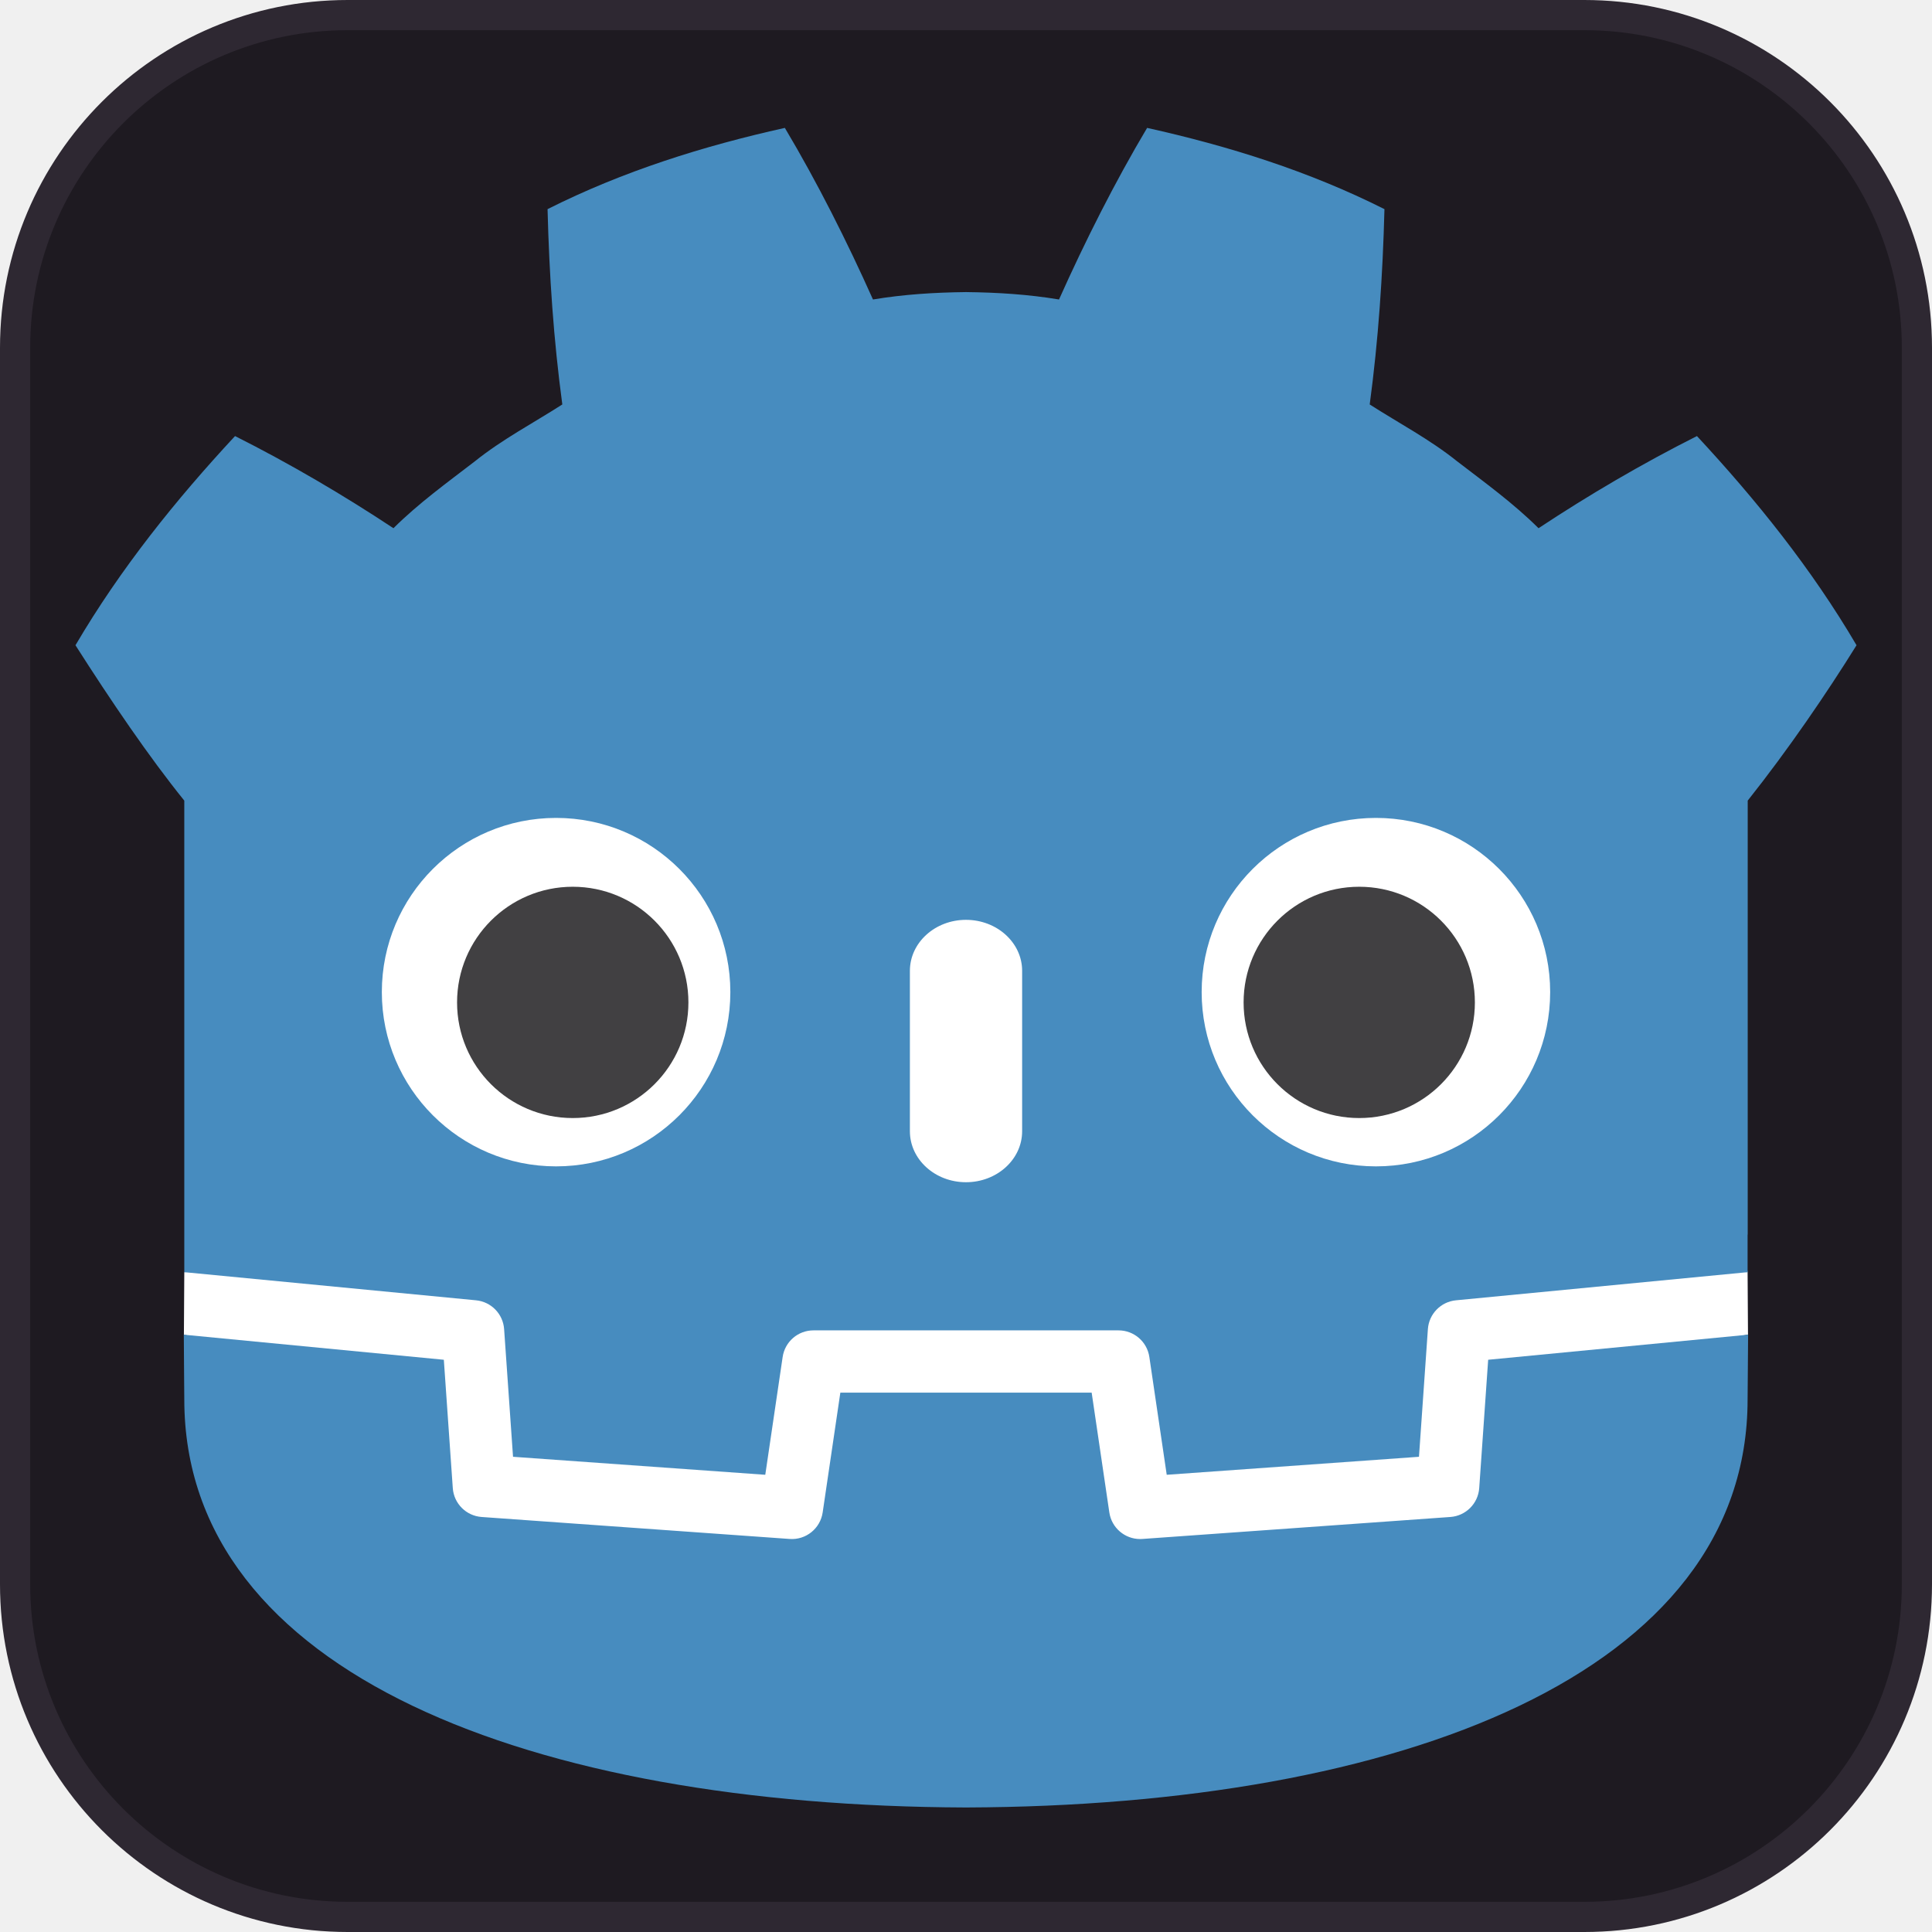
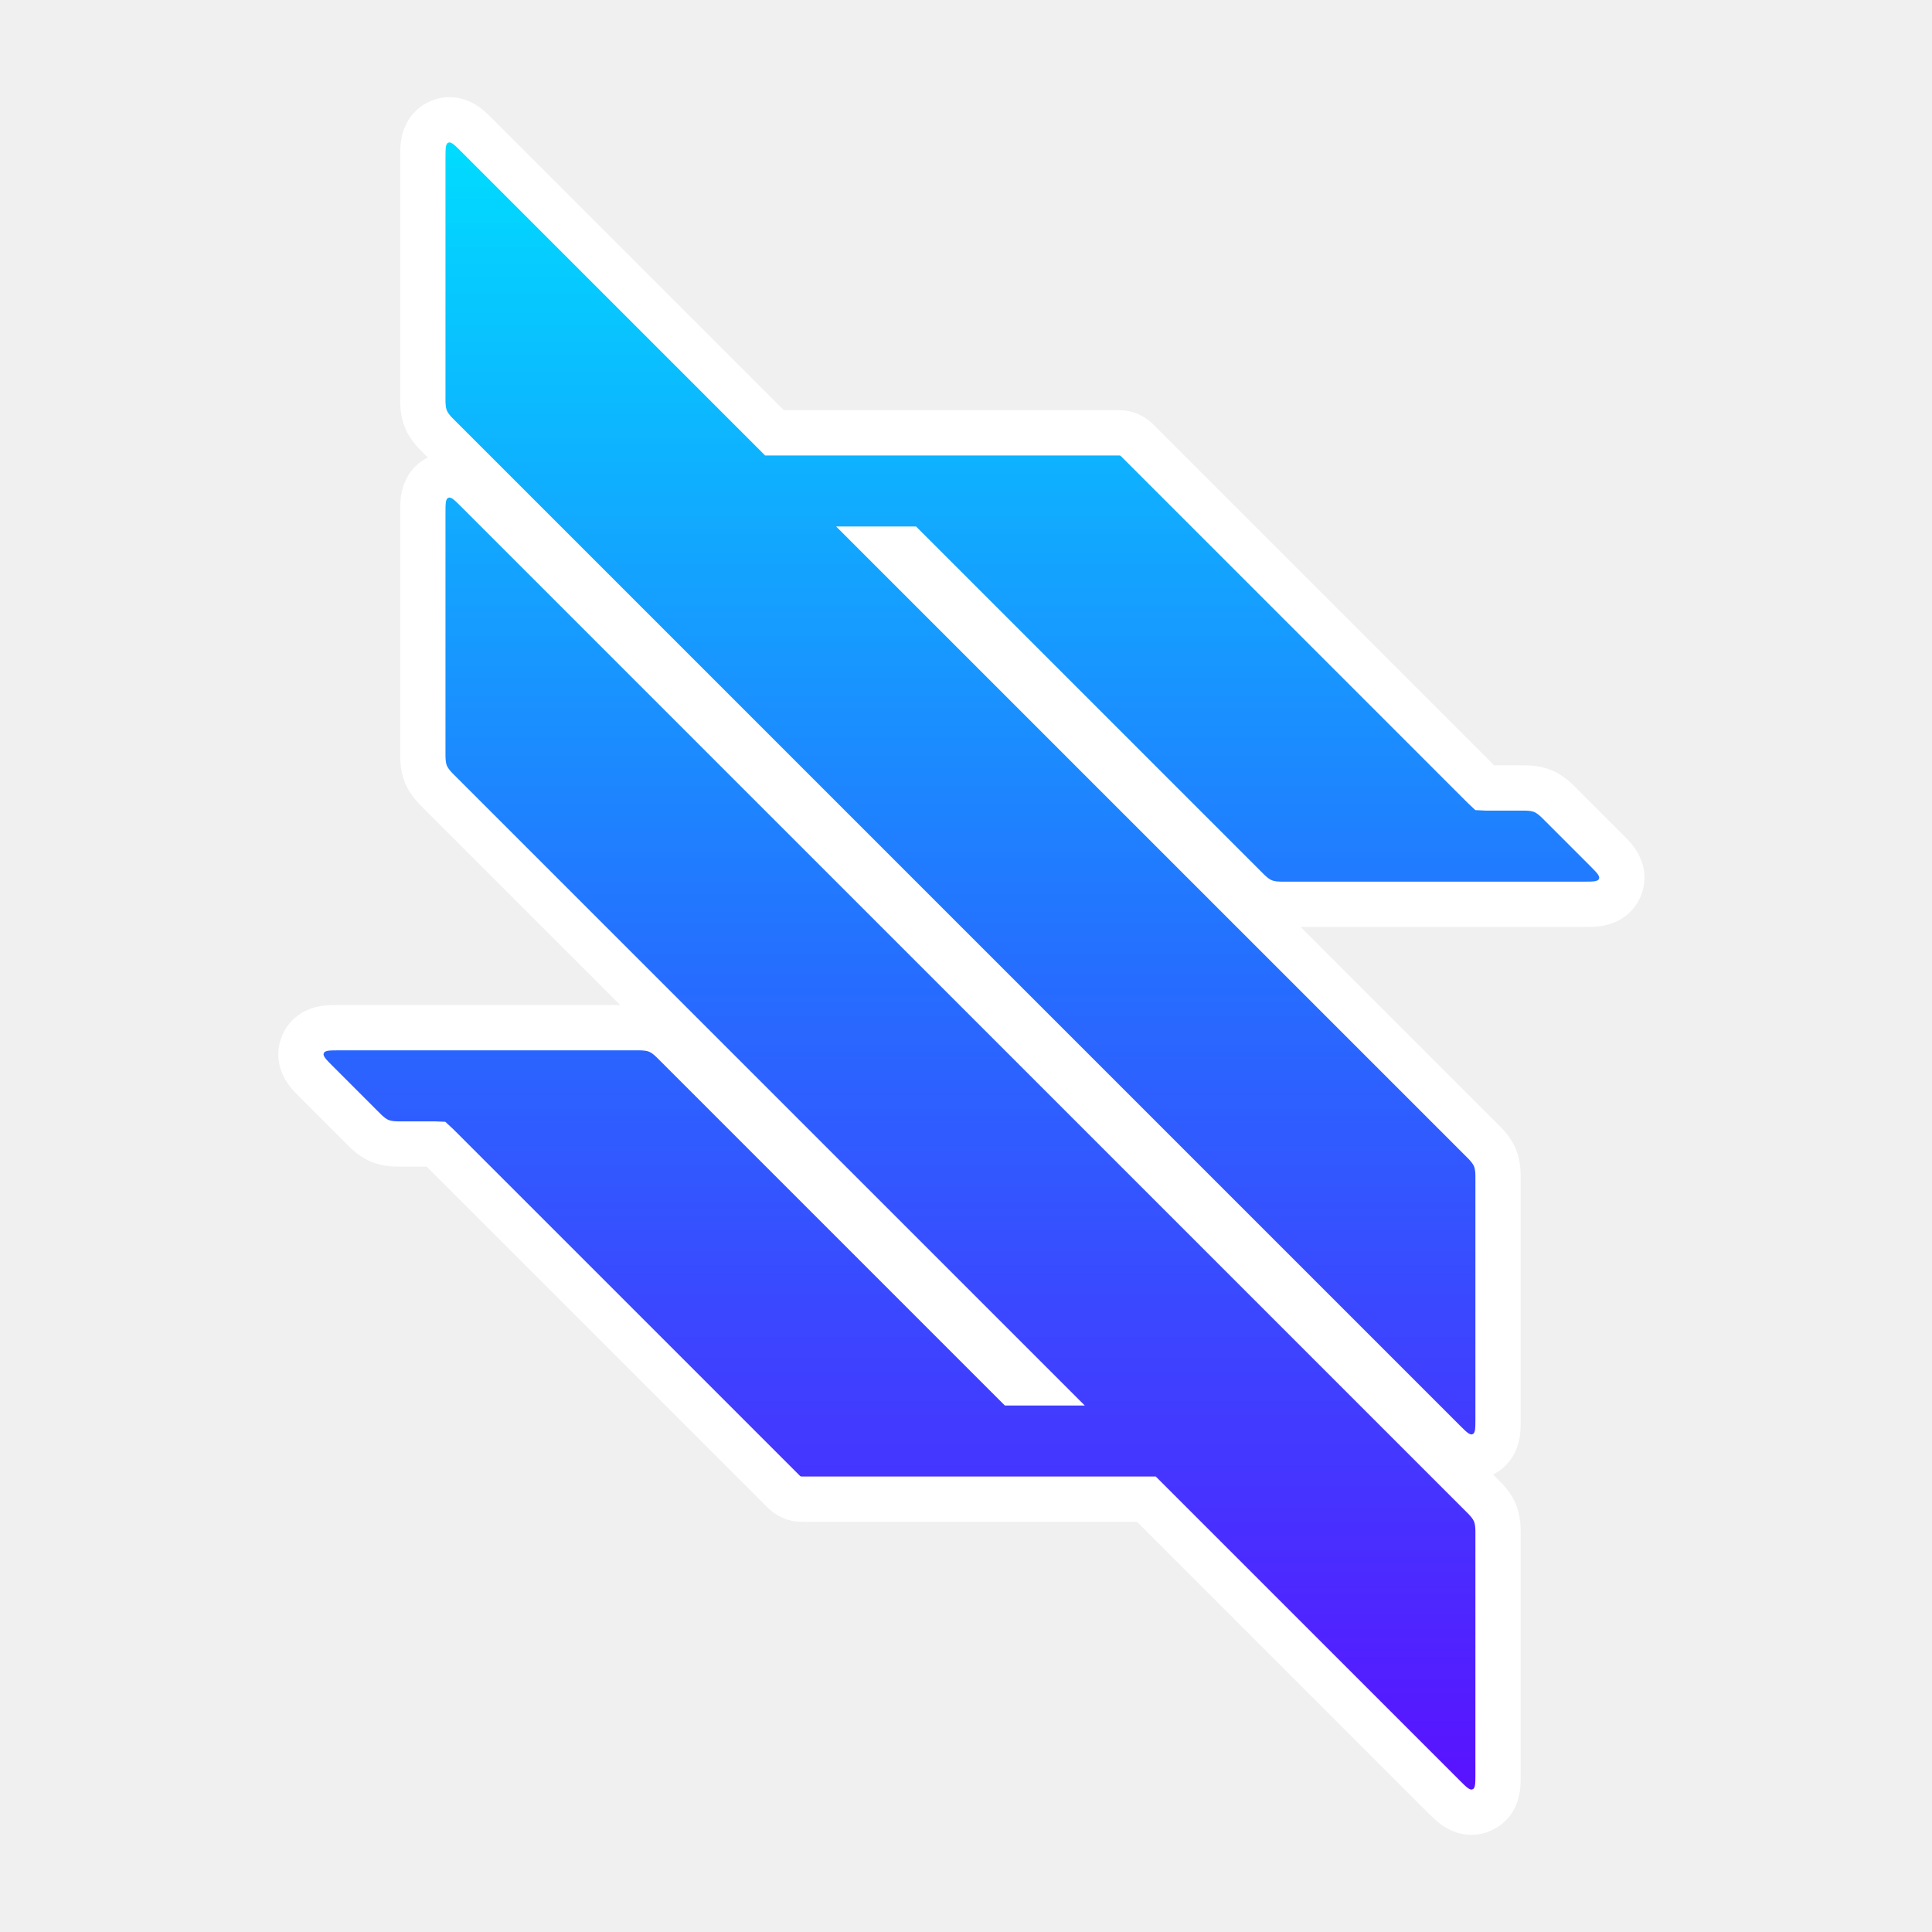
- <svg xmlns="http://www.w3.org/2000/svg" height="1024" width="1024">
-   <rect fill="#1e1a21" height="1008" rx="176.286" stroke="#2e2832" stroke-width="16" width="1008" x="8" y="8" />
-   <path d="m0 0s-.325 1.994-.515 1.976l-36.182-3.491c-2.879-.278-5.115-2.574-5.317-5.459l-.994-14.247-27.992-1.997-1.904 12.912c-.424 2.872-2.932 5.037-5.835 5.037h-38.188c-2.902 0-5.41-2.165-5.834-5.037l-1.905-12.912-27.992 1.997-.994 14.247c-.202 2.886-2.438 5.182-5.317 5.46l-36.2 3.49c-.187.018-.324-1.978-.511-1.978l-.049-7.83 30.658-4.944 1.004-14.374c.203-2.91 2.551-5.263 5.463-5.472l38.551-2.75c.146-.01.29-.016.434-.016 2.897 0 5.401 2.166 5.825 5.038l1.959 13.286h28.005l1.959-13.286c.423-2.871 2.93-5.037 5.831-5.037.142 0 .284.005.423.015l38.556 2.75c2.911.209 5.26 2.562 5.463 5.472l1.003 14.374 30.645 4.966z" fill="#fff" transform="matrix(4.23438 0 0 -4.23438 926.262 674.3451)" />
-   <path d="m0 0v-47.514-6.035-5.492c.108-.001.216-.005.323-.015l36.196-3.49c1.896-.183 3.382-1.709 3.514-3.609l1.116-15.978 31.574-2.253 2.175 14.747c.282 1.912 1.922 3.329 3.856 3.329h38.188c1.933 0 3.573-1.417 3.855-3.329l2.175-14.747 31.575 2.253 1.115 15.978c.133 1.9 1.618 3.425 3.514 3.609l36.182 3.49c.107.01.214.014.322.015v4.711l.015.005v54.325c5.097 6.416 9.923 13.494 13.621 19.449-5.651 9.62-12.575 18.217-19.976 26.182-6.864-3.455-13.531-7.369-19.828-11.534-3.151 3.132-6.7 5.694-10.186 8.372-3.425 2.751-7.285 4.768-10.946 7.118 1.09 8.117 1.629 16.108 1.846 24.448-9.446 4.754-19.519 7.906-29.708 10.17-4.068-6.837-7.788-14.241-11.028-21.479-3.842.642-7.702.88-11.567.926v.006c-.027 0-.052-.006-.075-.006-.024 0-.049.006-.073.006v-.006c-3.872-.046-7.729-.284-11.572-.926-3.238 7.238-6.956 14.642-11.03 21.479-10.184-2.264-20.258-5.416-29.703-10.17.216-8.34.755-16.331 1.848-24.448-3.668-2.35-7.523-4.367-10.949-7.118-3.481-2.678-7.036-5.24-10.188-8.372-6.297 4.165-12.962 8.079-19.828 11.534-7.401-7.965-14.321-16.562-19.974-26.182 4.443-6.974 9.208-13.983 13.621-19.449z" fill="#478cbf" transform="matrix(4.23438 0 0 -4.23438 97.6765 424.3429)" />
-   <path d="m0 0-1.121-16.063c-.135-1.936-1.675-3.477-3.611-3.616l-38.555-2.751c-.094-.007-.188-.01-.281-.01-1.916 0-3.569 1.406-3.852 3.33l-2.211 14.994h-31.459l-2.211-14.994c-.297-2.018-2.101-3.469-4.133-3.32l-38.555 2.751c-1.936.139-3.476 1.68-3.611 3.616l-1.121 16.063-32.547 3.138c.015-3.498.06-7.33.06-8.093 0-34.374 43.605-50.896 97.781-51.086h.066.067c54.176.19 97.766 16.712 97.766 51.086 0 .777.047 4.593.063 8.093z" fill="#478cbf" transform="matrix(4.23438 0 0 -4.23438 788.7623 720.7018)" />
-   <path d="m0 0c0-12.052-9.765-21.815-21.813-21.815-12.042 0-21.81 9.763-21.81 21.815 0 12.044 9.768 21.802 21.81 21.802 12.048 0 21.813-9.758 21.813-21.802" fill="#fff" transform="matrix(4.23438 0 0 -4.23438 387.0978 525.827)" />
-   <path d="m0 0c0-7.994-6.479-14.473-14.479-14.473-7.996 0-14.479 6.479-14.479 14.473s6.483 14.479 14.479 14.479c8 0 14.479-6.485 14.479-14.479" fill="#414042" transform="matrix(4.23438 0 0 -4.23438 364.8732 531.3057)" />
-   <path d="m0 0c-3.878 0-7.021 2.858-7.021 6.381v20.081c0 3.52 3.143 6.381 7.021 6.381s7.028-2.861 7.028-6.381v-20.081c0-3.523-3.15-6.381-7.028-6.381" fill="#fff" transform="matrix(4.23438 0 0 -4.23438 511.9932 626.6036)" />
-   <path d="m0 0c0-12.052 9.765-21.815 21.815-21.815 12.041 0 21.808 9.763 21.808 21.815 0 12.044-9.767 21.802-21.808 21.802-12.05 0-21.815-9.758-21.815-21.802" fill="#fff" transform="matrix(4.23438 0 0 -4.23438 636.9041 525.827)" />
-   <path d="m0 0c0-7.994 6.477-14.473 14.471-14.473 8.002 0 14.479 6.479 14.479 14.473s-6.477 14.479-14.479 14.479c-7.994 0-14.471-6.485-14.471-14.479" fill="#414042" transform="matrix(4.23438 0 0 -4.23438 659.1343 531.3057)" />
+ <svg xmlns="http://www.w3.org/2000/svg" width="256" height="256" viewBox="0 0 256 256" fill="none">
+   <path d="M196.188 150.917L118.036 72.765H120.139L164.887 117.513C164.935 117.56 164.984 117.61 165.036 117.662C165.568 118.201 166.341 118.983 167.37 119.409C168.399 119.835 169.498 119.829 170.256 119.824C170.329 119.824 170.399 119.824 170.466 119.824H209.828C209.867 119.824 209.906 119.824 209.947 119.824C210.461 119.824 211.129 119.825 211.681 119.747C212.158 119.679 213.898 119.386 214.64 117.594C215.382 115.802 214.359 114.365 214.069 113.98C213.735 113.535 213.262 113.063 212.898 112.699C212.869 112.671 212.841 112.643 212.814 112.616L206.92 106.722C206.873 106.675 206.824 106.625 206.772 106.573C206.24 106.034 205.467 105.252 204.438 104.826C203.409 104.4 202.31 104.406 201.553 104.411C201.479 104.411 201.409 104.412 201.343 104.412L197.524 104.411C197.268 104.411 197.074 104.411 196.906 104.409C196.844 104.408 196.79 104.407 196.744 104.405C196.711 104.374 196.672 104.337 196.627 104.293C196.507 104.177 196.37 104.039 196.188 103.858L150.74 58.41L150.736 58.405C150.709 58.379 150.593 58.261 150.467 58.153C150.294 58.005 149.998 57.778 149.579 57.604C149.159 57.43 148.789 57.381 148.562 57.364C148.384 57.35 148.205 57.352 148.187 57.352L102.624 57.353L63.236 17.965C63.209 17.938 63.181 17.91 63.152 17.881C62.789 17.517 62.317 17.044 61.872 16.71C61.487 16.42 60.05 15.397 58.258 16.139C56.466 16.881 56.173 18.621 56.105 19.098C56.027 19.65 56.028 20.317 56.028 20.832C56.028 20.873 56.028 20.912 56.028 20.951L56.028 52.446C56.028 52.512 56.028 52.582 56.028 52.656C56.023 53.414 56.017 54.513 56.443 55.542C56.869 56.571 57.651 57.343 58.19 57.876C58.242 57.927 58.292 57.977 58.339 58.024L191.291 190.976C191.318 191.003 191.346 191.031 191.375 191.06C191.738 191.424 192.21 191.897 192.655 192.232C193.041 192.522 194.478 193.544 196.27 192.802C198.062 192.06 198.355 190.321 198.422 189.843C198.5 189.291 198.5 188.624 198.499 188.109C198.499 188.068 198.499 188.029 198.499 187.99V156.496C198.499 156.429 198.499 156.359 198.5 156.285C198.504 155.528 198.511 154.429 198.085 153.4C197.658 152.371 196.877 151.598 196.338 151.065C196.285 151.014 196.235 150.964 196.188 150.917ZM196.188 197.976L63.236 65.024C63.209 64.997 63.181 64.969 63.152 64.94C62.789 64.576 62.317 64.103 61.872 63.768C61.487 63.478 60.05 62.456 58.258 63.198C56.466 63.94 56.173 65.68 56.105 66.157C56.027 66.709 56.028 67.376 56.028 67.891C56.028 67.931 56.028 67.971 56.028 68.01L56.028 99.504C56.028 99.571 56.028 99.641 56.028 99.715C56.023 100.472 56.017 101.571 56.443 102.6C56.869 103.629 57.651 104.402 58.19 104.935C58.242 104.986 58.292 105.036 58.339 105.083L136.491 183.235H134.389L89.64 138.486C89.593 138.439 89.544 138.389 89.492 138.337C88.96 137.798 88.187 137.017 87.158 136.59C86.129 136.164 85.03 136.171 84.272 136.175C84.199 136.175 84.129 136.176 84.062 136.176H44.951C44.912 136.176 44.873 136.176 44.832 136.176C44.318 136.175 43.65 136.175 43.098 136.253C42.621 136.32 40.881 136.613 40.139 138.405C39.397 140.197 40.42 141.634 40.71 142.02C41.044 142.465 41.517 142.936 41.881 143.3C41.91 143.328 41.938 143.356 41.965 143.384L47.858 149.277C47.906 149.324 47.955 149.374 48.007 149.426C48.539 149.965 49.312 150.747 50.341 151.173C51.37 151.599 52.469 151.593 53.227 151.588C53.3 151.588 53.37 151.588 53.437 151.588L57.003 151.588C57.26 151.588 57.454 151.588 57.621 151.59C57.684 151.591 57.737 151.592 57.783 151.594C57.817 151.625 57.855 151.662 57.9 151.706C58.02 151.822 58.158 151.96 58.339 152.141L103.787 197.589C103.8 197.602 103.925 197.73 104.06 197.846C104.233 197.994 104.529 198.221 104.949 198.395C105.369 198.569 105.738 198.618 105.965 198.635C106.13 198.647 106.296 198.647 106.334 198.647L106.34 198.646L151.903 198.646L191.291 238.035L191.375 238.119C191.738 238.483 192.21 238.956 192.655 239.29C193.041 239.58 194.478 240.603 196.27 239.861C198.062 239.119 198.355 237.379 198.422 236.902C198.5 236.35 198.5 235.682 198.499 235.168C198.499 235.127 198.499 235.088 198.499 235.049V203.554C198.499 203.488 198.499 203.418 198.5 203.344C198.504 202.586 198.511 201.487 198.085 200.458C197.658 199.429 196.877 198.657 196.338 198.124C196.285 198.073 196.235 198.023 196.188 197.976Z" fill="url(#paint0_linear_405_42)" />
+   <path d="M196.188 150.917L118.036 72.765H120.139L164.887 117.513C164.935 117.56 164.984 117.61 165.036 117.662C165.568 118.201 166.341 118.983 167.37 119.409C168.399 119.835 169.498 119.829 170.256 119.824C170.329 119.824 170.399 119.824 170.466 119.824H209.828C209.867 119.824 209.906 119.824 209.947 119.824C210.461 119.824 211.129 119.825 211.681 119.747C212.158 119.679 213.898 119.386 214.64 117.594C215.382 115.802 214.359 114.365 214.069 113.98C213.735 113.535 213.262 113.063 212.898 112.699C212.869 112.671 212.841 112.643 212.814 112.616L206.92 106.722C206.873 106.675 206.824 106.625 206.772 106.573C206.24 106.034 205.467 105.252 204.438 104.826C203.409 104.4 202.31 104.406 201.553 104.411C201.479 104.411 201.409 104.412 201.343 104.412L197.524 104.411C197.268 104.411 197.074 104.411 196.906 104.409C196.844 104.408 196.79 104.407 196.744 104.405C196.711 104.374 196.672 104.337 196.627 104.293C196.507 104.177 196.37 104.039 196.188 103.858L150.74 58.41L150.736 58.405C150.709 58.379 150.593 58.261 150.467 58.153C150.294 58.005 149.998 57.778 149.579 57.604C149.159 57.43 148.789 57.381 148.562 57.364C148.384 57.35 148.205 57.352 148.187 57.352L102.624 57.353L63.236 17.965C63.209 17.938 63.181 17.91 63.152 17.881C62.789 17.517 62.317 17.044 61.872 16.71C61.487 16.42 60.05 15.397 58.258 16.139C56.466 16.881 56.173 18.621 56.105 19.098C56.027 19.65 56.028 20.317 56.028 20.832C56.028 20.873 56.028 20.912 56.028 20.951L56.028 52.446C56.028 52.512 56.028 52.582 56.028 52.656C56.023 53.414 56.017 54.513 56.443 55.542C56.869 56.571 57.651 57.343 58.19 57.876C58.242 57.927 58.292 57.977 58.339 58.024L191.291 190.976C191.318 191.003 191.346 191.031 191.375 191.06C191.738 191.424 192.21 191.897 192.655 192.232C193.041 192.522 194.478 193.544 196.27 192.802C198.062 192.06 198.355 190.321 198.422 189.843C198.5 189.291 198.5 188.624 198.499 188.109C198.499 188.068 198.499 188.029 198.499 187.99V156.496C198.499 156.429 198.499 156.359 198.5 156.285C198.504 155.528 198.511 154.429 198.085 153.4C197.658 152.371 196.877 151.598 196.338 151.065C196.285 151.014 196.235 150.964 196.188 150.917ZM196.188 197.976L63.236 65.024C63.209 64.997 63.181 64.969 63.152 64.94C62.789 64.576 62.317 64.103 61.872 63.768C61.487 63.478 60.05 62.456 58.258 63.198C56.466 63.94 56.173 65.68 56.105 66.157C56.027 66.709 56.028 67.376 56.028 67.891C56.028 67.931 56.028 67.971 56.028 68.01L56.028 99.504C56.028 99.571 56.028 99.641 56.028 99.715C56.023 100.472 56.017 101.571 56.443 102.6C56.869 103.629 57.651 104.402 58.19 104.935C58.242 104.986 58.292 105.036 58.339 105.083L136.491 183.235H134.389L89.64 138.486C89.593 138.439 89.544 138.389 89.492 138.337C88.96 137.798 88.187 137.017 87.158 136.59C86.129 136.164 85.03 136.171 84.272 136.175C84.199 136.175 84.129 136.176 84.062 136.176H44.951C44.912 136.176 44.873 136.176 44.832 136.176C44.318 136.175 43.65 136.175 43.098 136.253C42.621 136.32 40.881 136.613 40.139 138.405C39.397 140.197 40.42 141.634 40.71 142.02C41.044 142.465 41.517 142.936 41.881 143.3C41.91 143.328 41.938 143.356 41.965 143.384L47.858 149.277C47.906 149.324 47.955 149.374 48.007 149.426C48.539 149.965 49.312 150.747 50.341 151.173C51.37 151.599 52.469 151.593 53.227 151.588C53.3 151.588 53.37 151.588 53.437 151.588L57.003 151.588C57.26 151.588 57.454 151.588 57.621 151.59C57.684 151.591 57.737 151.592 57.783 151.594C57.817 151.625 57.855 151.662 57.9 151.706C58.02 151.822 58.158 151.96 58.339 152.141L103.787 197.589C103.8 197.602 103.925 197.73 104.06 197.846C104.233 197.994 104.529 198.221 104.949 198.395C105.369 198.569 105.738 198.618 105.965 198.635C106.13 198.647 106.296 198.647 106.334 198.647L106.34 198.646L151.903 198.646L191.291 238.035L191.375 238.119C191.738 238.483 192.21 238.956 192.655 239.29C193.041 239.58 194.478 240.603 196.27 239.861C198.062 239.119 198.355 237.379 198.422 236.902C198.5 236.35 198.5 235.682 198.499 235.168C198.499 235.127 198.499 235.088 198.499 235.049V203.554C198.499 203.488 198.499 203.418 198.5 203.344C198.504 202.586 198.511 201.487 198.085 200.458C197.658 199.429 196.877 198.657 196.338 198.124C196.285 198.073 196.235 198.023 196.188 197.976Z" fill="#0057FF" fill-opacity="0.2" />
+   <path d="M196.188 150.917L118.036 72.765H120.139L164.887 117.513C164.935 117.56 164.984 117.61 165.036 117.662C165.568 118.201 166.341 118.983 167.37 119.409C168.399 119.835 169.498 119.829 170.256 119.824C170.329 119.824 170.399 119.824 170.466 119.824H209.828C209.867 119.824 209.906 119.824 209.947 119.824C210.461 119.824 211.129 119.825 211.681 119.747C212.158 119.679 213.898 119.386 214.64 117.594C215.382 115.802 214.359 114.365 214.069 113.98C213.735 113.535 213.262 113.063 212.898 112.699C212.869 112.671 212.841 112.643 212.814 112.616L206.92 106.722C206.873 106.675 206.824 106.625 206.772 106.573C206.24 106.034 205.467 105.252 204.438 104.826C203.409 104.4 202.31 104.406 201.553 104.411C201.479 104.411 201.409 104.412 201.343 104.412L197.524 104.411C197.268 104.411 197.074 104.411 196.906 104.409C196.844 104.408 196.79 104.407 196.744 104.405C196.711 104.374 196.672 104.337 196.627 104.293C196.507 104.177 196.37 104.039 196.188 103.858L150.74 58.41L150.736 58.405C150.709 58.379 150.593 58.261 150.467 58.153C150.294 58.005 149.998 57.778 149.579 57.604C149.159 57.43 148.789 57.381 148.562 57.364C148.384 57.35 148.205 57.352 148.187 57.352L102.624 57.353L63.236 17.965C63.209 17.938 63.181 17.91 63.152 17.881C62.789 17.517 62.317 17.044 61.872 16.71C61.487 16.42 60.05 15.397 58.258 16.139C56.466 16.881 56.173 18.621 56.105 19.098C56.027 19.65 56.028 20.317 56.028 20.832C56.028 20.873 56.028 20.912 56.028 20.951L56.028 52.446C56.028 52.512 56.028 52.582 56.028 52.656C56.023 53.414 56.017 54.513 56.443 55.542C56.869 56.571 57.651 57.343 58.19 57.876C58.242 57.927 58.292 57.977 58.339 58.024L191.291 190.976C191.318 191.003 191.346 191.031 191.375 191.06C191.738 191.424 192.21 191.897 192.655 192.232C193.041 192.522 194.478 193.544 196.27 192.802C198.062 192.06 198.355 190.321 198.422 189.843C198.5 189.291 198.5 188.624 198.499 188.109C198.499 188.068 198.499 188.029 198.499 187.99V156.496C198.499 156.429 198.499 156.359 198.5 156.285C198.504 155.528 198.511 154.429 198.085 153.4C197.658 152.371 196.877 151.598 196.338 151.065C196.285 151.014 196.235 150.964 196.188 150.917ZM196.188 197.976L63.236 65.024C63.209 64.997 63.181 64.969 63.152 64.94C62.789 64.576 62.317 64.103 61.872 63.768C61.487 63.478 60.05 62.456 58.258 63.198C56.466 63.94 56.173 65.68 56.105 66.157C56.027 66.709 56.028 67.376 56.028 67.891C56.028 67.931 56.028 67.971 56.028 68.01L56.028 99.504C56.028 99.571 56.028 99.641 56.028 99.715C56.023 100.472 56.017 101.571 56.443 102.6C56.869 103.629 57.651 104.402 58.19 104.935C58.242 104.986 58.292 105.036 58.339 105.083L136.491 183.235H134.389L89.64 138.486C89.593 138.439 89.544 138.389 89.492 138.337C88.96 137.798 88.187 137.017 87.158 136.59C86.129 136.164 85.03 136.171 84.272 136.175C84.199 136.175 84.129 136.176 84.062 136.176H44.951C44.912 136.176 44.873 136.176 44.832 136.176C44.318 136.175 43.65 136.175 43.098 136.253C42.621 136.32 40.881 136.613 40.139 138.405C39.397 140.197 40.42 141.634 40.71 142.02C41.044 142.465 41.517 142.936 41.881 143.3C41.91 143.328 41.938 143.356 41.965 143.384L47.858 149.277C47.906 149.324 47.955 149.374 48.007 149.426C48.539 149.965 49.312 150.747 50.341 151.173C51.37 151.599 52.469 151.593 53.227 151.588C53.3 151.588 53.37 151.588 53.437 151.588L57.003 151.588C57.26 151.588 57.454 151.588 57.621 151.59C57.684 151.591 57.737 151.592 57.783 151.594C57.817 151.625 57.855 151.662 57.9 151.706C58.02 151.822 58.158 151.96 58.339 152.141L103.787 197.589C103.8 197.602 103.925 197.73 104.06 197.846C104.233 197.994 104.529 198.221 104.949 198.395C105.369 198.569 105.738 198.618 105.965 198.635C106.13 198.647 106.296 198.647 106.334 198.647L106.34 198.646L151.903 198.646L191.291 238.035L191.375 238.119C191.738 238.483 192.21 238.956 192.655 239.29C193.041 239.58 194.478 240.603 196.27 239.861C198.062 239.119 198.355 237.379 198.422 236.902C198.5 236.35 198.5 235.682 198.499 235.168C198.499 235.127 198.499 235.088 198.499 235.049V203.554C198.499 203.488 198.499 203.418 198.5 203.344C198.504 202.586 198.511 201.487 198.085 200.458C197.658 199.429 196.877 198.657 196.338 198.124C196.285 198.073 196.235 198.023 196.188 197.976Z" stroke="white" stroke-width="6" />
+   <defs>
+     <linearGradient id="paint0_linear_405_42" x1="127.389" y1="18" x2="127.389" y2="238" gradientUnits="userSpaceOnUse">
+       <stop stop-color="#00FFFF" />
+       <stop offset="0.498" stop-color="#2E75FF" />
+       <stop offset="1" stop-color="#7000FF" />
+     </linearGradient>
+   </defs>
</svg>
